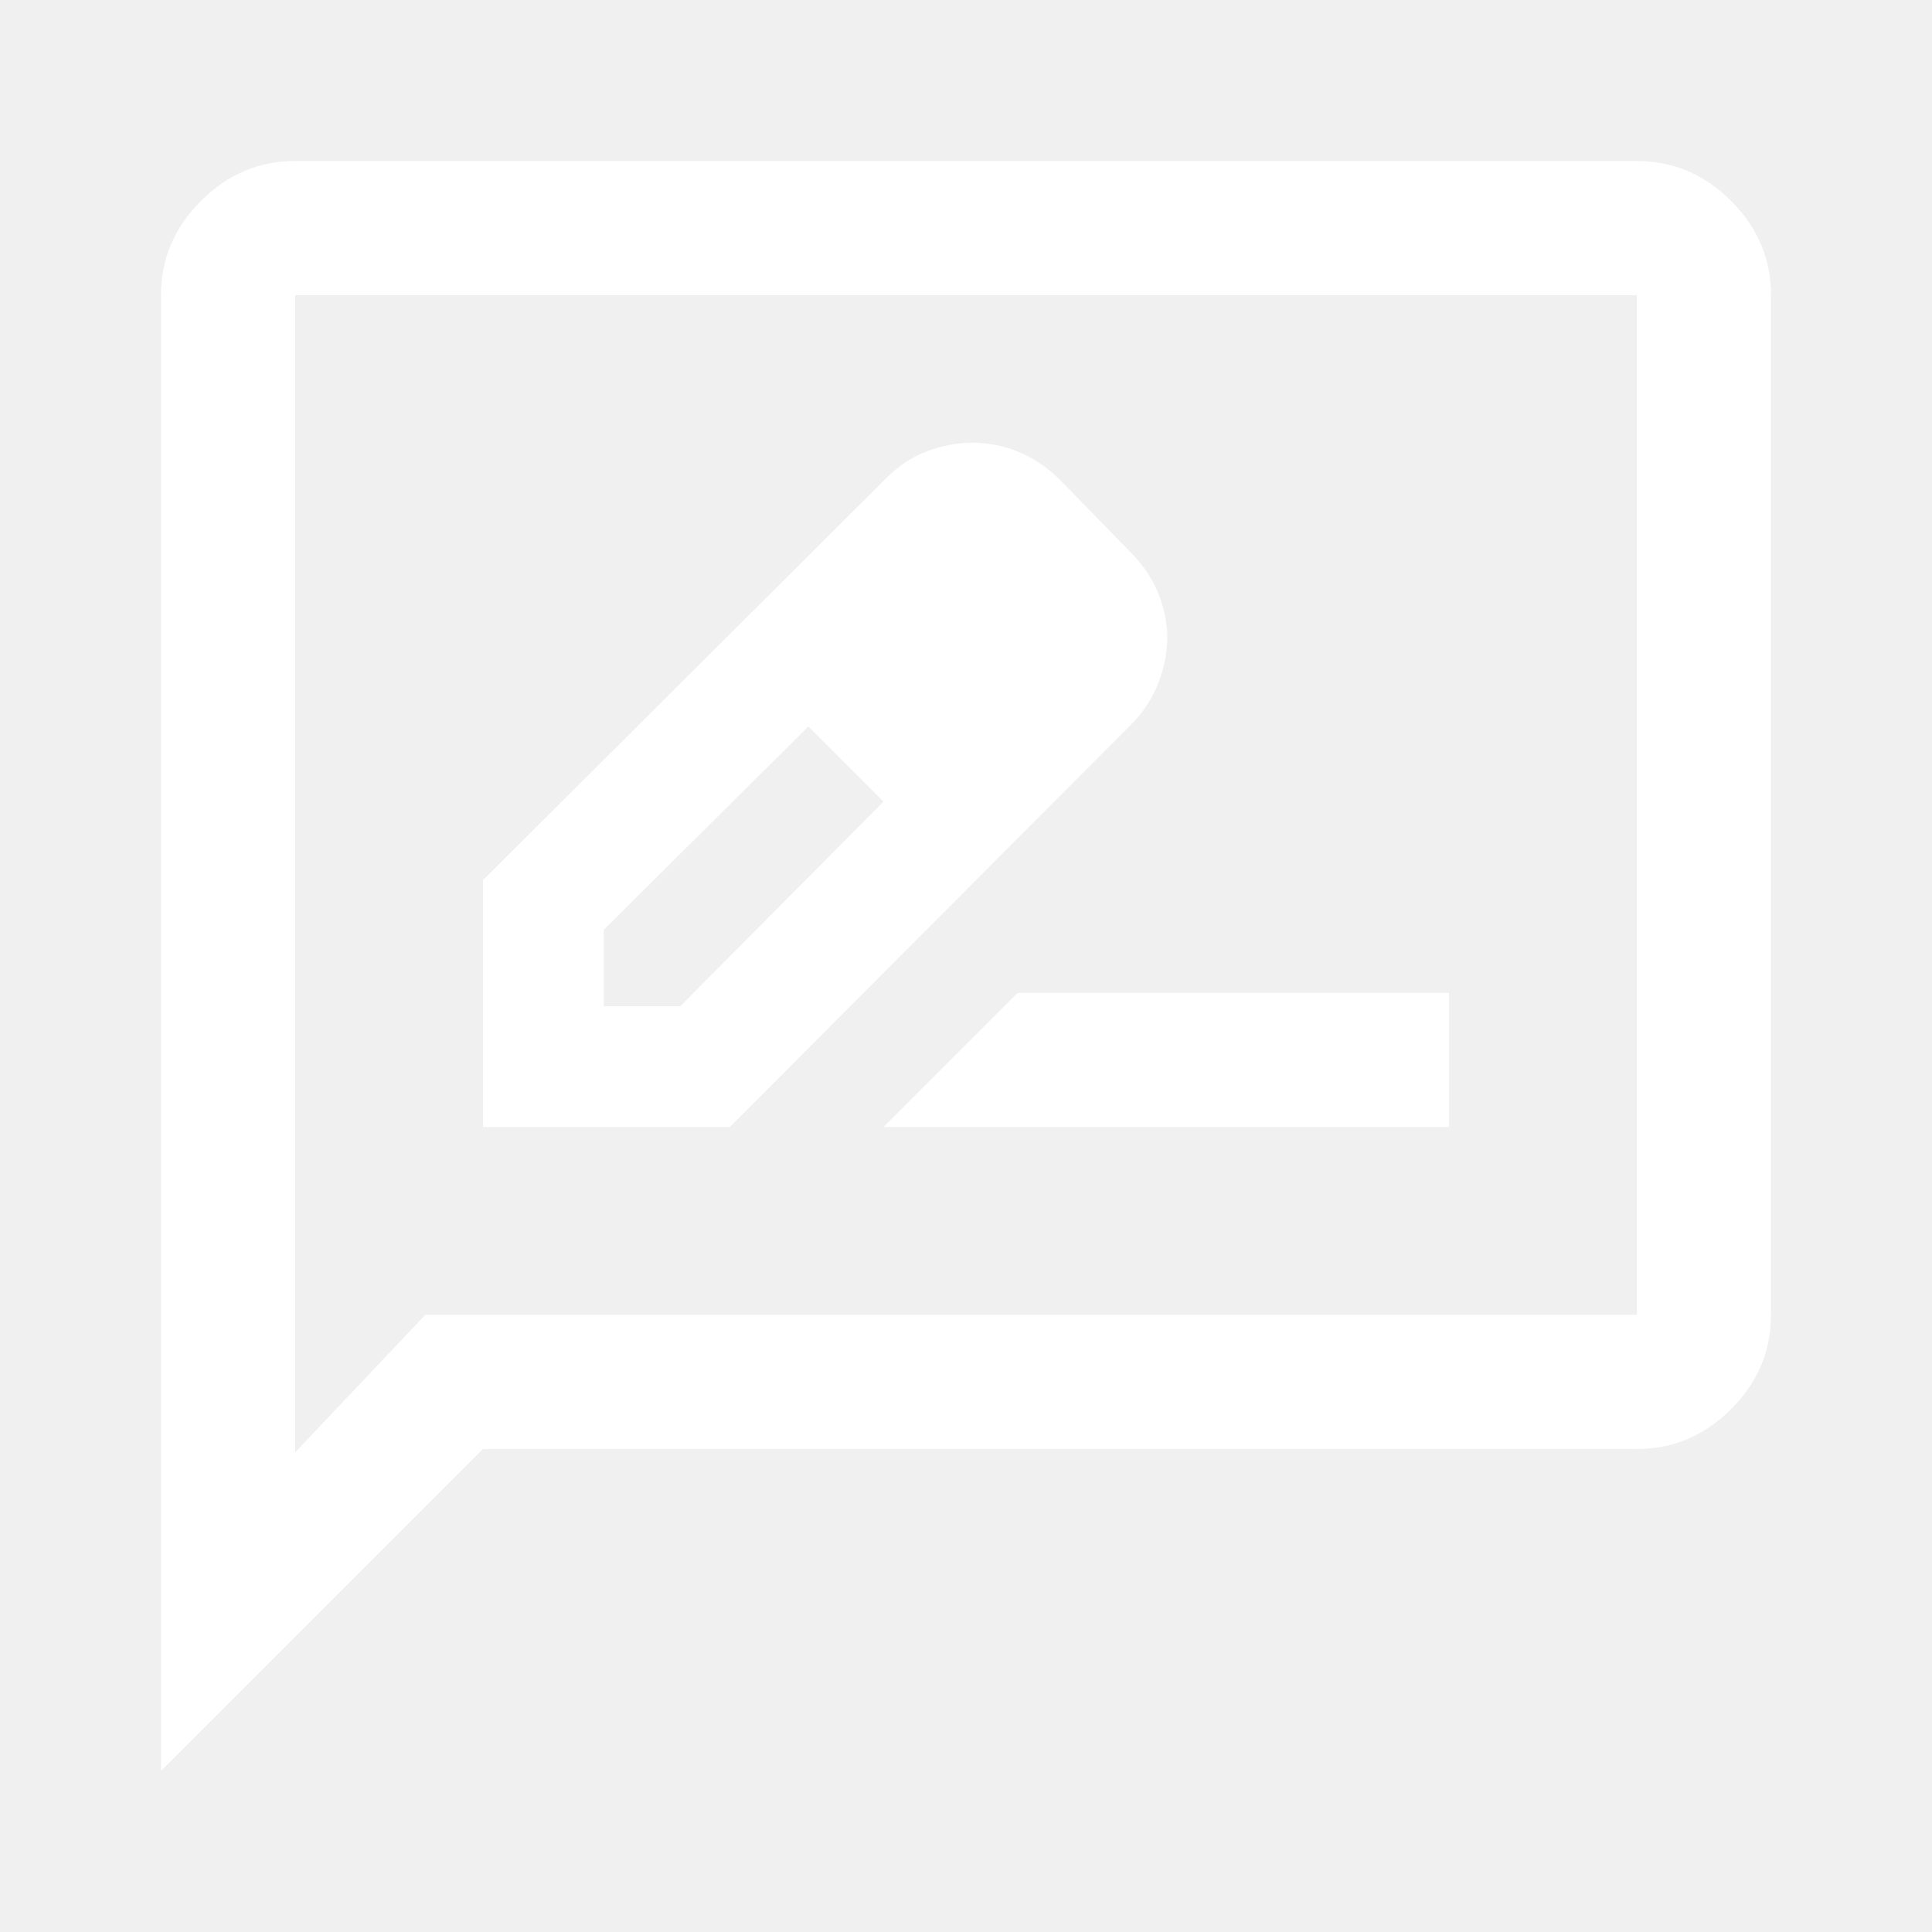
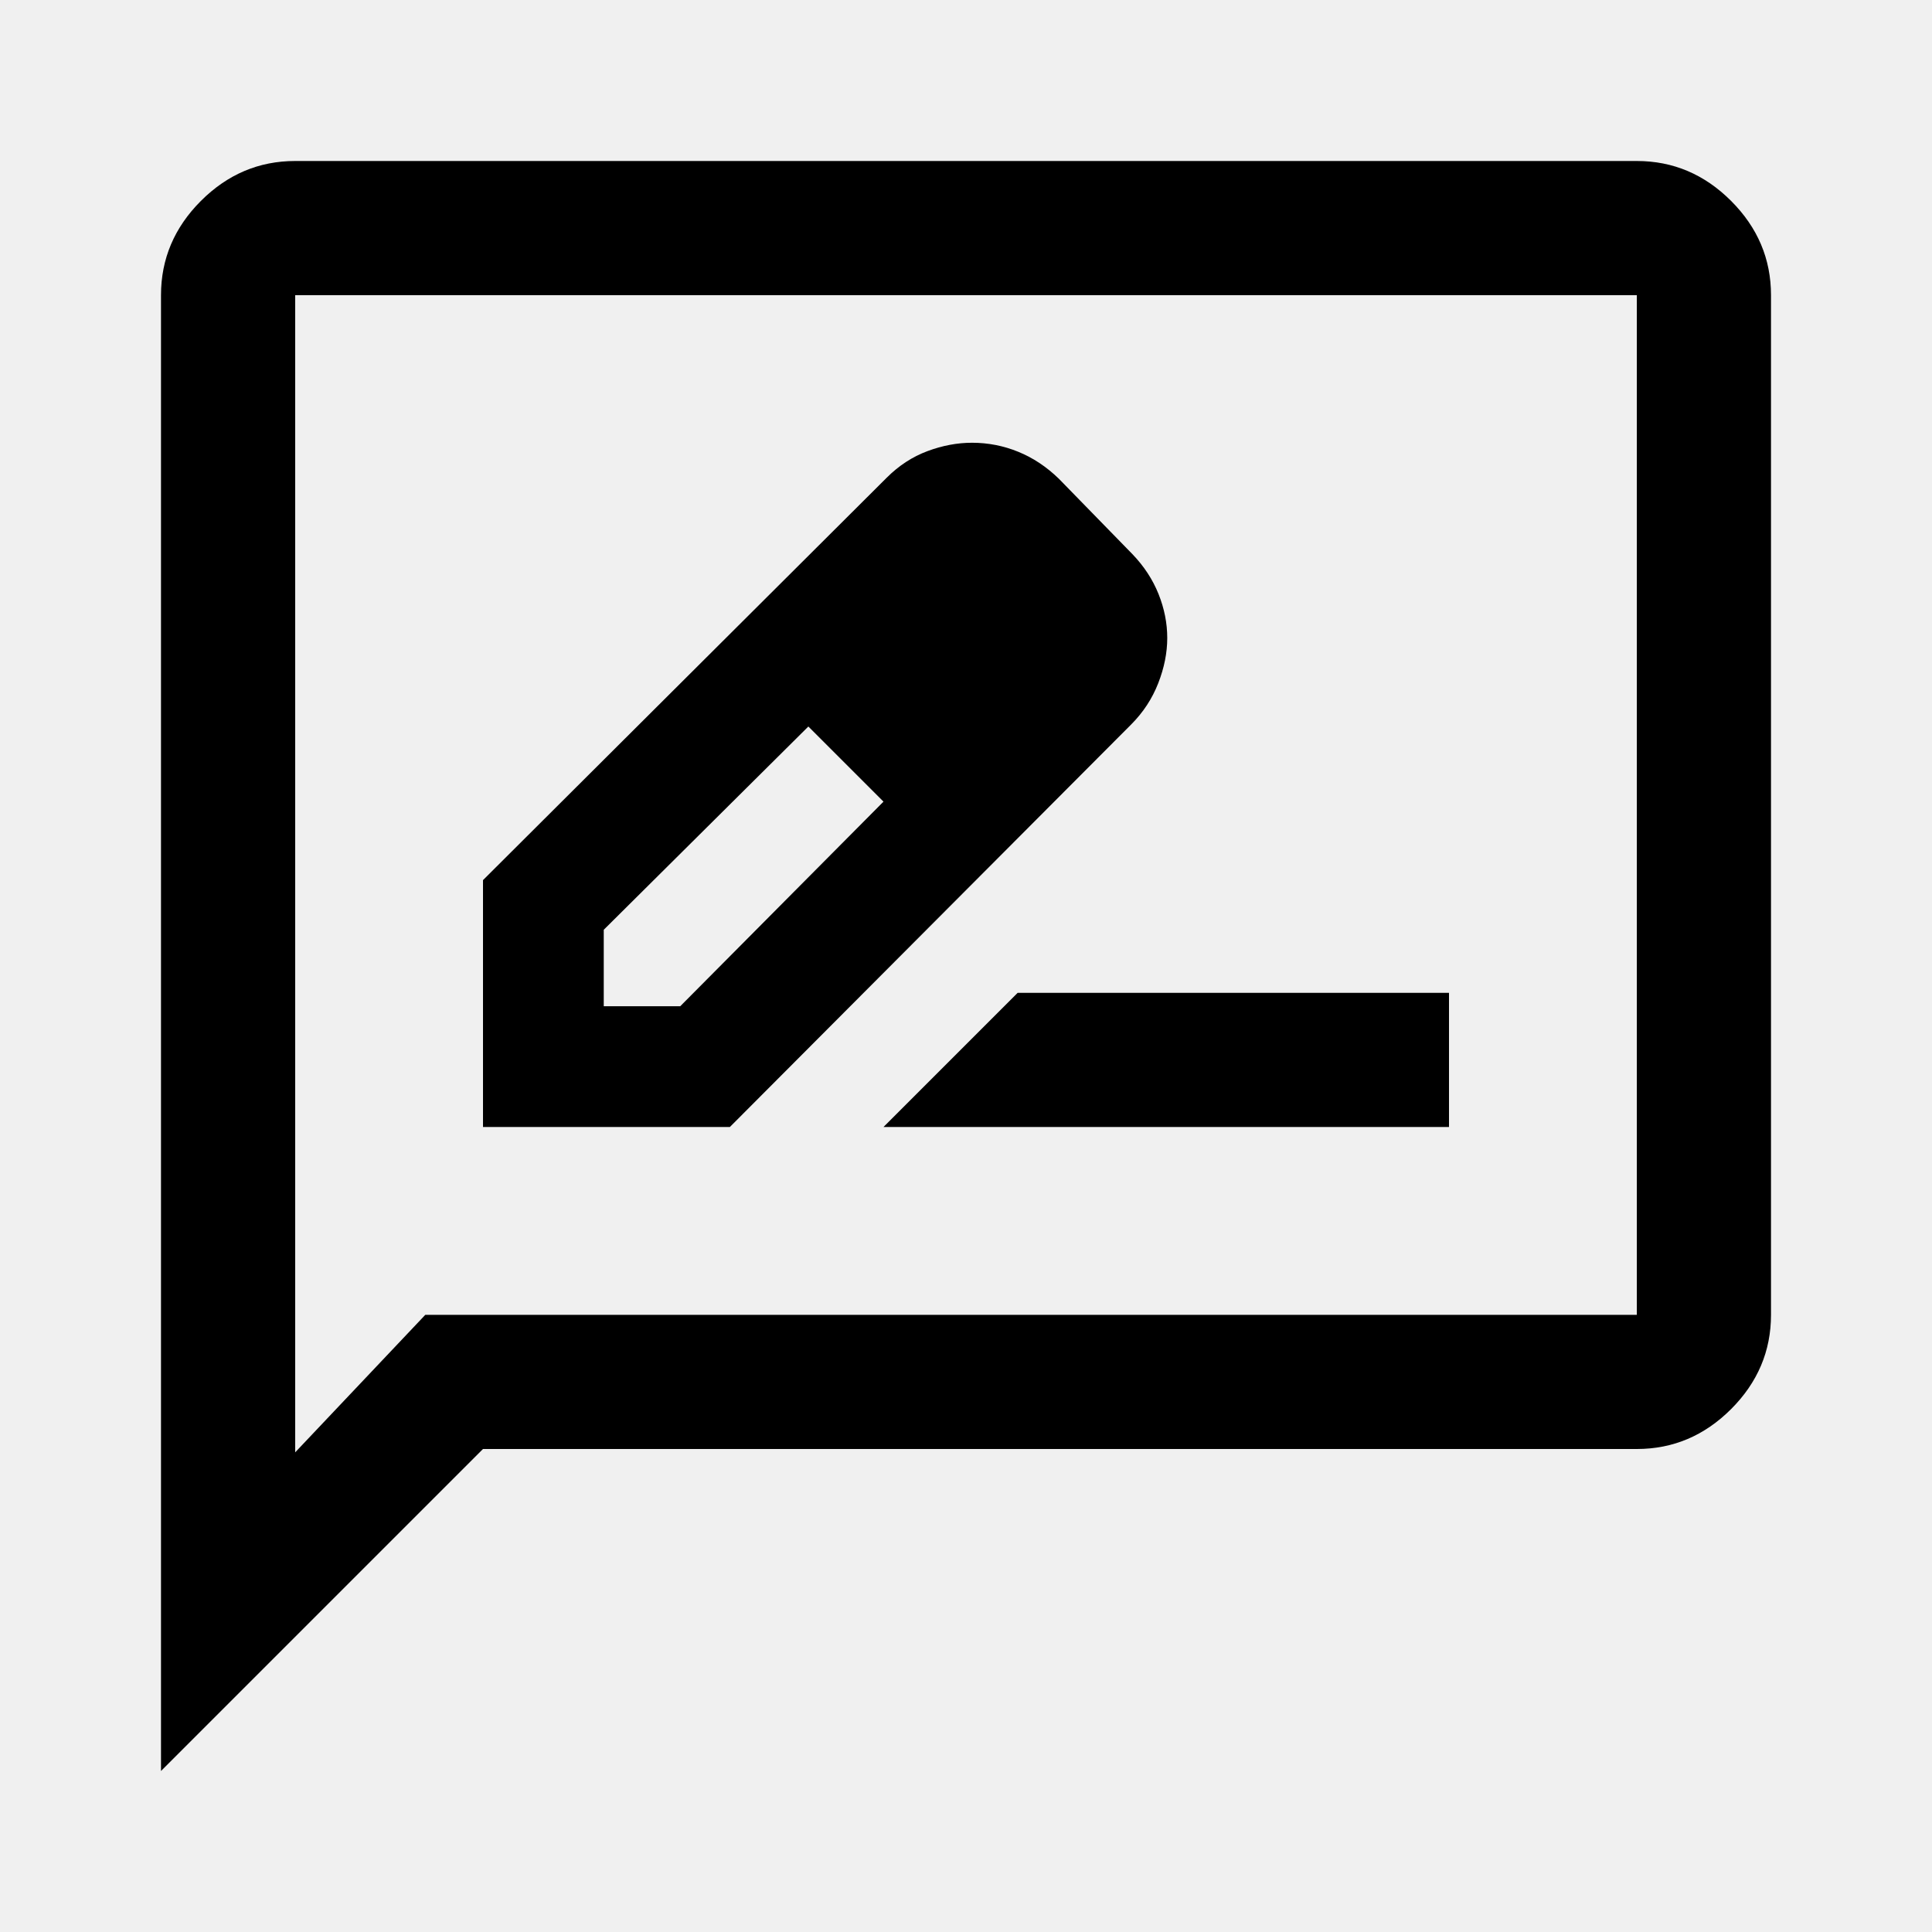
- <svg xmlns="http://www.w3.org/2000/svg" height="40px" viewBox="0 -960 960 960" width="40px" fill="#fff">
-   <path d="M240-400h122.67l199.39-200q8.97-9 13.45-20.5Q580-632 580-643t-4.33-21.83q-4.34-10.84-13-19.84l-36.54-37.46Q517-731 506-735.5q-11-4.5-23-4.5-11 0-22.17 4.17-11.16 4.16-20.19 13.16L240-522.67V-400Zm280-243-37-37 37 37ZM300-460v-38l101.67-101L421-581l18 19.33L338-460h-38Zm121-121 18 19.33L401.67-599 421-581Zm18 181h281v-66.67H505.67L439-400ZM80-80v-733.33q0-27 19.83-46.84Q119.67-880 146.67-880h666.66q27 0 46.84 19.83Q880-840.33 880-813.33v506.66q0 27-19.83 46.84Q840.33-240 813.33-240H240L80-80Zm131.33-226.67h602v-506.66H146.67v575l64.66-68.34Zm-64.66 0v-506.66 506.66Z" />
+ <svg xmlns="http://www.w3.org/2000/svg" height="40px" viewBox="0 -960 960 960" width="40px" fill="#fff" version="1.1" id="svg1">
+   <defs id="defs1" />
+   <path d="M240-400h122.67l199.39-200q8.97-9 13.45-20.5Q580-632 580-643t-4.33-21.83q-4.34-10.84-13-19.84l-36.54-37.46Q517-731 506-735.5q-11-4.5-23-4.5-11 0-22.17 4.17-11.16 4.16-20.19 13.16L240-522.67V-400Zm280-243-37-37 37 37ZM300-460v-38l101.67-101L421-581l18 19.33L338-460h-38Zm121-121 18 19.33L401.67-599 421-581Zm18 181h281v-66.67H505.67L439-400ZM80-80v-733.33q0-27 19.83-46.84Q119.67-880 146.67-880h666.66q27 0 46.84 19.83Q880-840.33 880-813.33v506.66q0 27-19.83 46.84Q840.33-240 813.33-240H240L80-80Zm131.33-226.67h602v-506.66H146.67v575l64.66-68.34Zm-64.66 0v-506.66 506.66Z" id="path1" style="fill:#000000" />
</svg>
